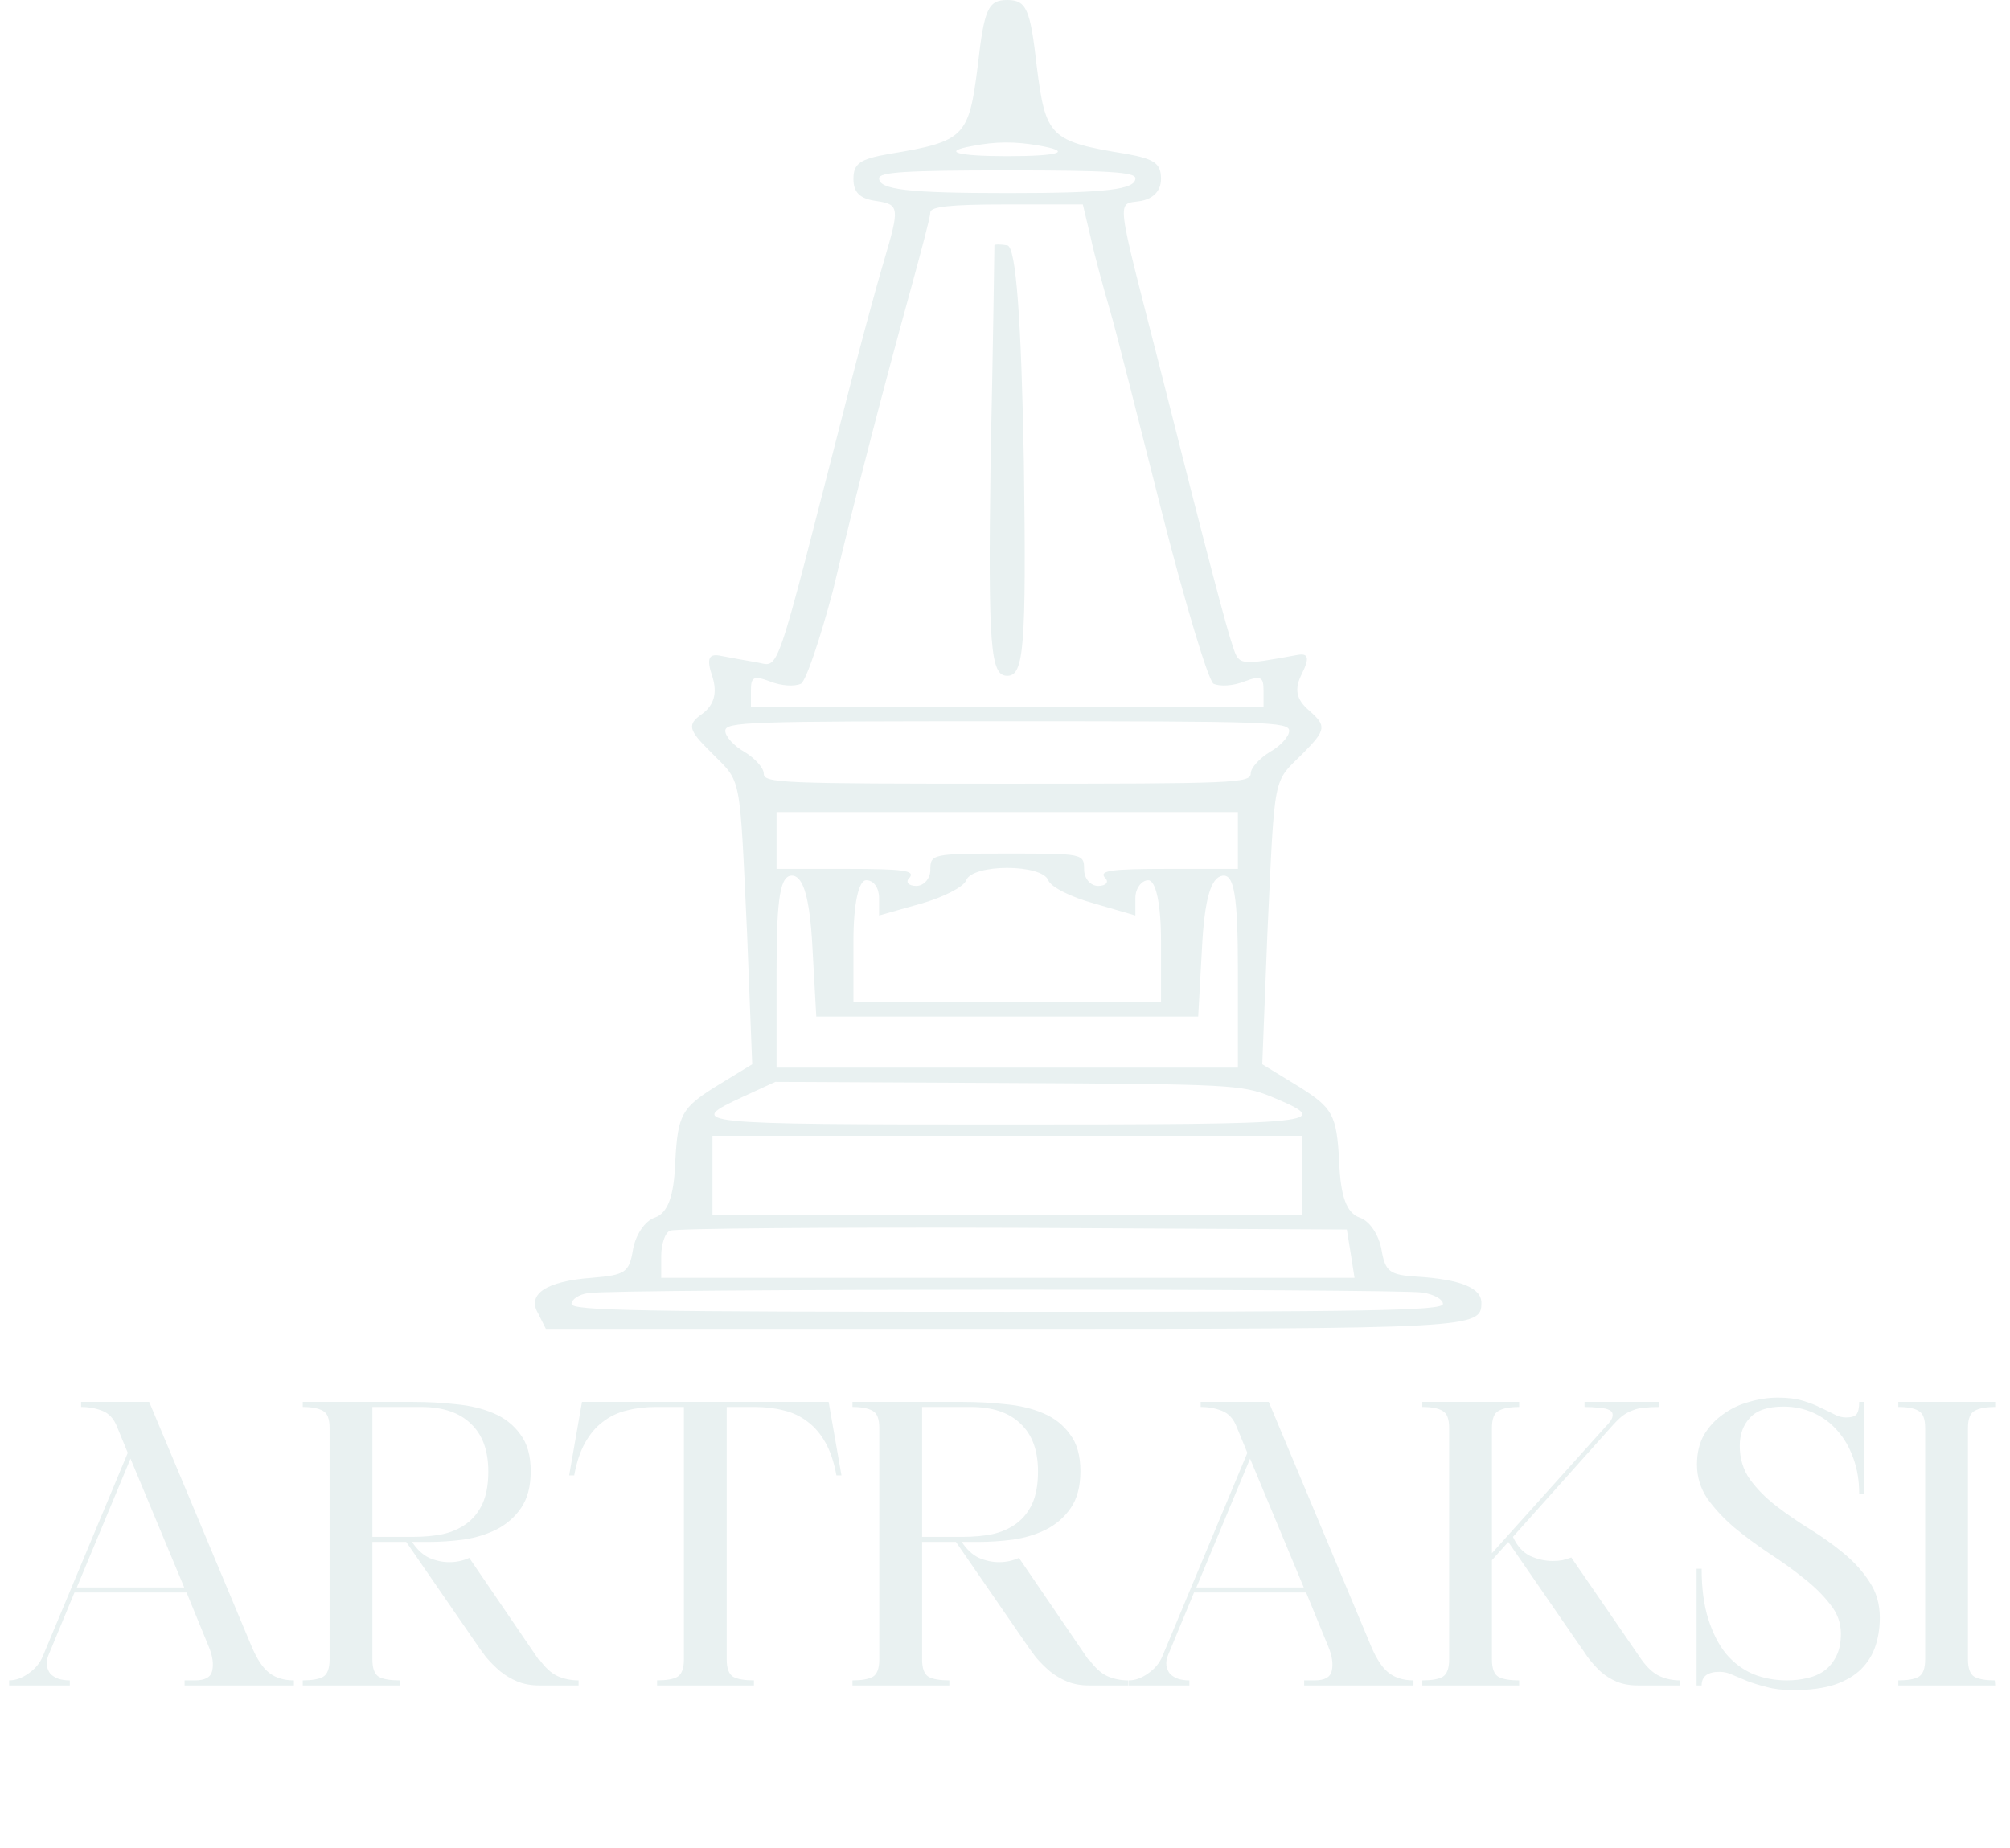
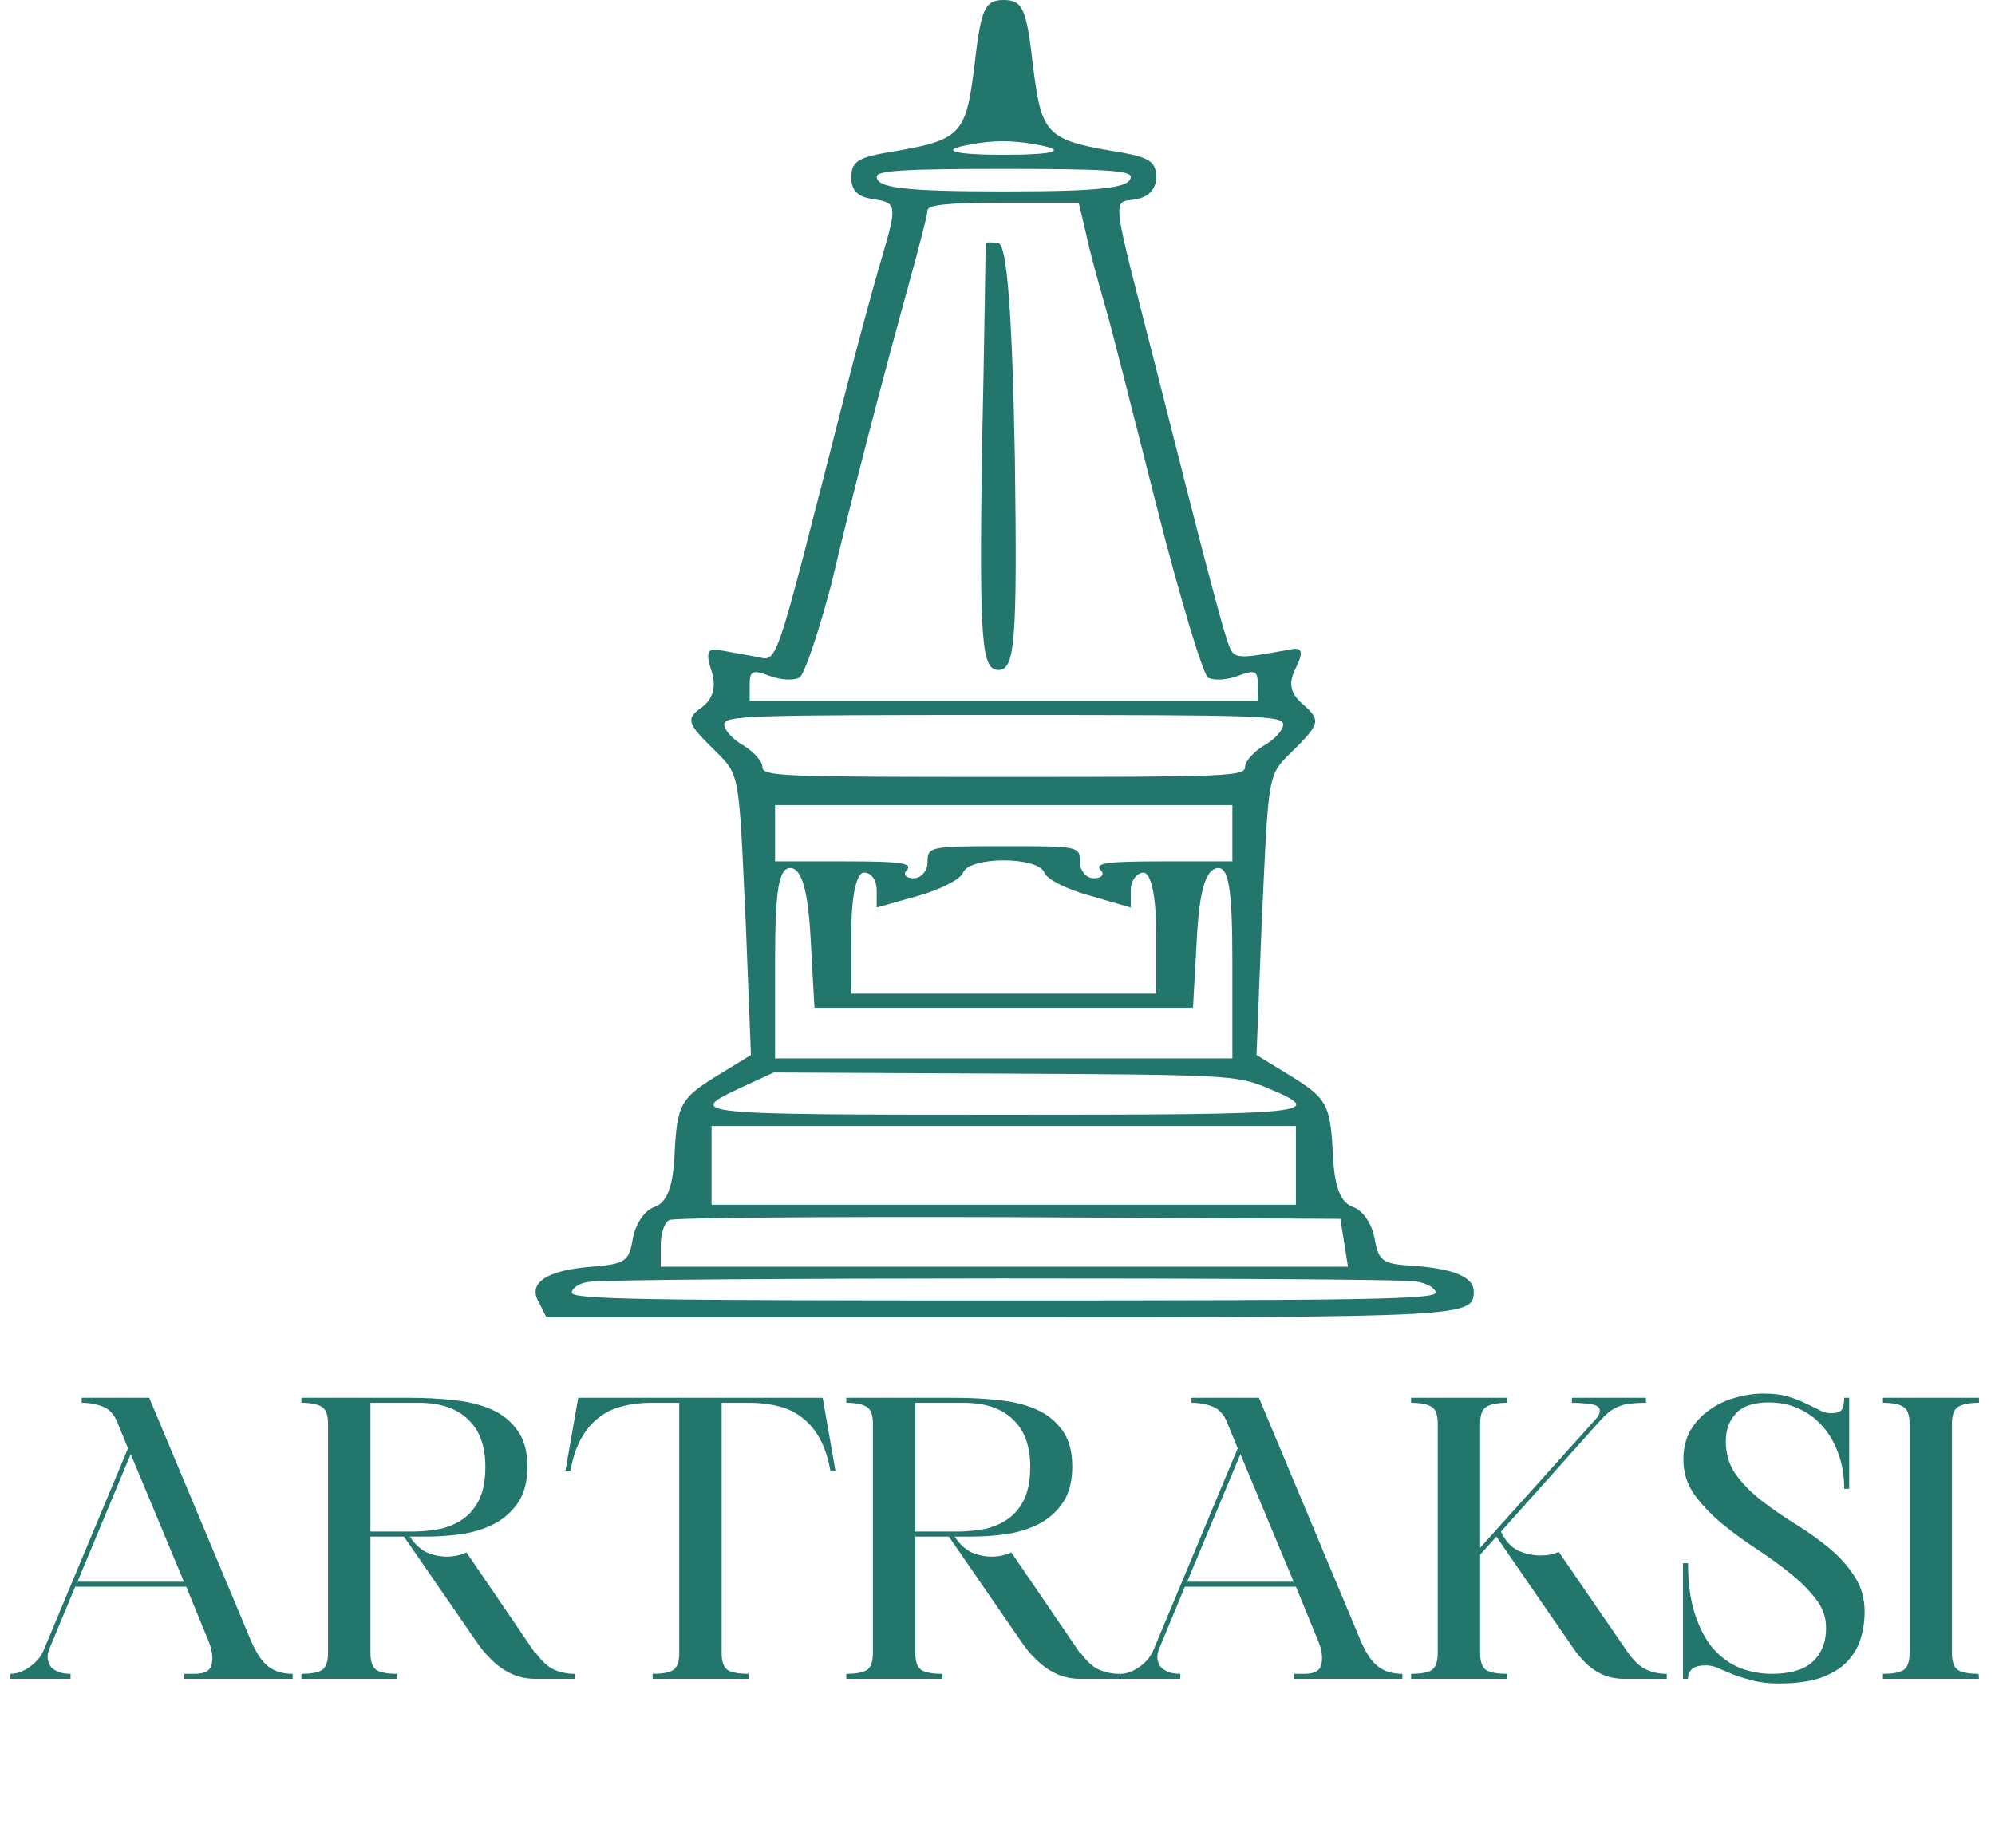
- <svg xmlns="http://www.w3.org/2000/svg" width="124" height="114" viewBox="0 0 124 114" fill="none">
-   <path d="M60.319 4.065C59.766 8.445 59.529 8.726 54.864 9.497C53.046 9.812 52.65 10.092 52.65 11.039C52.65 11.88 53.046 12.265 54.074 12.405C55.497 12.615 55.497 12.826 54.548 16.05C53.994 17.907 52.967 21.727 52.255 24.53C47.67 42.402 48.144 41.105 46.642 40.86C46.009 40.755 45.061 40.58 44.507 40.474C43.717 40.299 43.559 40.614 43.954 41.771C44.27 42.787 44.033 43.523 43.321 44.049C42.373 44.715 42.452 45.03 43.875 46.432C45.772 48.359 45.614 47.518 46.089 57.61L46.405 65.67L44.112 67.072C42.056 68.368 41.819 68.789 41.661 71.627C41.582 73.87 41.187 74.851 40.396 75.132C39.764 75.342 39.21 76.218 39.052 77.094C38.815 78.531 38.578 78.671 36.522 78.846C33.676 79.056 32.49 79.862 33.202 81.054L33.676 82H61.584C90.994 82 91.39 81.965 91.39 80.388C91.39 79.477 90.125 78.951 87.437 78.776C85.697 78.671 85.46 78.461 85.223 77.094C85.065 76.218 84.511 75.342 83.879 75.132C83.088 74.851 82.693 73.87 82.614 71.627C82.456 68.789 82.219 68.368 80.163 67.072L77.871 65.67L78.187 57.61C78.661 47.518 78.503 48.359 80.4 46.467C81.823 45.03 81.823 44.785 80.796 43.873C79.926 43.138 79.847 42.507 80.321 41.561C80.796 40.614 80.717 40.299 80.084 40.404C76.447 41.07 76.447 41.07 76.052 39.879C75.657 38.722 74.55 34.552 71.625 22.953C68.779 11.809 68.858 12.65 70.36 12.405C71.15 12.265 71.625 11.774 71.625 11.039C71.625 10.092 71.23 9.812 69.49 9.497C64.747 8.726 64.509 8.445 63.956 4.065C63.561 0.561 63.324 -3.8296e-06 62.138 -3.8296e-06C60.952 -3.8296e-06 60.715 0.561 60.319 4.065ZM64.035 8.971C66.249 9.356 65.379 9.637 62.138 9.637C59.054 9.637 58.026 9.356 60.003 9.006C61.426 8.726 62.612 8.726 64.035 8.971ZM70.044 11.003C70.044 11.704 68.225 11.915 62.138 11.915C56.05 11.915 54.232 11.704 54.232 11.003C54.232 10.618 55.892 10.513 62.138 10.513C68.383 10.513 70.044 10.618 70.044 11.003ZM67.276 14.613C67.514 15.734 68.067 17.732 68.462 19.098C68.858 20.43 70.281 26.107 71.704 31.714C73.127 37.285 74.55 42.016 74.866 42.191C75.261 42.367 76.052 42.332 76.764 42.051C77.791 41.666 77.95 41.771 77.95 42.612V43.628H62.138H46.326V42.612C46.326 41.771 46.484 41.666 47.511 42.051C48.223 42.332 49.014 42.367 49.409 42.191C49.725 42.016 50.595 39.423 51.386 36.444C52.809 30.452 54.469 24.074 56.208 17.767C56.841 15.454 57.394 13.386 57.394 13.106C57.394 12.756 58.58 12.615 62.059 12.615H66.802L67.276 14.613ZM79.531 45.1C79.531 45.45 78.977 46.046 78.345 46.397C77.712 46.782 77.159 47.378 77.159 47.728C77.159 48.324 76.131 48.359 62.138 48.359C48.144 48.359 47.116 48.324 47.116 47.728C47.116 47.378 46.563 46.782 45.93 46.397C45.298 46.046 44.744 45.45 44.744 45.1C44.744 44.539 46.089 44.504 62.138 44.504C78.187 44.504 79.531 44.539 79.531 45.1ZM76.368 51.863V53.615H72.02C68.541 53.615 67.83 53.721 68.146 54.141C68.462 54.421 68.225 54.667 67.751 54.667C67.276 54.667 66.881 54.211 66.881 53.65C66.881 52.669 66.802 52.669 62.138 52.669C57.473 52.669 57.394 52.704 57.394 53.685C57.394 54.211 56.999 54.667 56.524 54.667C56.05 54.667 55.813 54.421 56.129 54.141C56.445 53.721 55.734 53.615 52.255 53.615H47.907V51.863V50.111H62.138H76.368V51.863ZM64.668 54.316C64.826 54.737 66.091 55.367 67.514 55.753L70.044 56.489V55.403C70.044 54.807 70.439 54.316 70.834 54.316C71.309 54.316 71.625 55.788 71.625 58.066V61.85H62.138H52.65V58.066C52.65 55.788 52.967 54.316 53.441 54.316C53.915 54.316 54.232 54.807 54.232 55.403V56.489L56.841 55.753C58.185 55.367 59.45 54.737 59.608 54.316C60.003 53.3 64.272 53.3 64.668 54.316ZM50.12 58.451L50.358 62.727H62.138H73.918L74.155 58.451C74.313 55.438 74.708 54.141 75.42 54.036C76.131 53.931 76.368 55.262 76.368 59.888V65.88H62.138H47.907V59.888C47.907 55.262 48.144 53.931 48.935 54.036C49.567 54.141 49.962 55.438 50.12 58.451ZM78.424 67.668C82.377 69.314 81.665 69.385 62.138 69.385C42.61 69.385 42.215 69.35 45.851 67.668L47.828 66.756L62.217 66.826C75.894 66.897 76.606 66.932 78.424 67.668ZM80.321 72.538V74.992H62.138H43.954V72.538V70.085H62.138H80.321V72.538ZM83.326 77.339L83.563 78.846H62.217H40.791V77.514C40.791 76.779 41.029 76.043 41.345 75.938C41.661 75.797 51.148 75.727 62.454 75.762L83.088 75.868L83.326 77.339ZM87.753 79.757C88.465 79.862 89.018 80.178 89.018 80.458C89.018 80.879 84.591 80.949 62.138 80.949C39.447 80.949 35.257 80.879 35.257 80.458C35.257 80.178 35.732 79.862 36.285 79.792C37.708 79.512 86.251 79.512 87.753 79.757Z" fill="#E9F1F1" />
-   <path d="M61.347 15.139C61.347 15.174 61.268 21.201 61.11 28.49C60.952 40.019 61.11 41.701 62.138 41.701C63.165 41.701 63.324 40.019 63.165 28.49C63.007 19.834 62.691 15.209 62.138 15.139C61.742 15.069 61.347 15.069 61.347 15.139Z" fill="#E9F1F1" />
-   <path d="M0.563 104V103.688C0.963 103.688 1.363 103.544 1.763 103.256C2.179 102.968 2.475 102.608 2.651 102.176L7.883 89.648L7.211 88.016C7.019 87.536 6.723 87.216 6.323 87.056C5.923 86.896 5.483 86.816 5.003 86.816V86.504H9.203L15.515 101.576C15.851 102.376 16.22 102.928 16.619 103.232C17.02 103.536 17.523 103.688 18.131 103.688V104H11.387V103.688H12.036C12.659 103.688 13.011 103.488 13.091 103.088C13.188 102.672 13.116 102.176 12.876 101.6L11.508 98.264H4.595L3.011 102.08C2.899 102.336 2.859 102.568 2.891 102.776C2.923 102.968 2.995 103.136 3.107 103.28C3.235 103.408 3.403 103.512 3.611 103.592C3.819 103.656 4.051 103.688 4.307 103.688V104H0.563ZM4.739 97.952H11.364L8.051 90.008L4.739 97.952ZM18.677 103.688C19.237 103.688 19.653 103.616 19.925 103.472C20.197 103.312 20.333 102.952 20.333 102.392V88.112C20.333 87.552 20.197 87.2 19.925 87.056C19.653 86.896 19.237 86.816 18.677 86.816V86.504H25.493C26.389 86.504 27.269 86.552 28.133 86.648C28.997 86.728 29.765 86.912 30.437 87.2C31.125 87.488 31.677 87.92 32.093 88.496C32.525 89.056 32.741 89.816 32.741 90.776C32.741 91.72 32.541 92.48 32.141 93.056C31.757 93.616 31.253 94.056 30.629 94.376C30.021 94.68 29.341 94.888 28.589 95C27.853 95.096 27.133 95.144 26.429 95.144H25.421C25.725 95.608 26.077 95.936 26.477 96.128C26.893 96.304 27.309 96.392 27.725 96.392C28.157 96.392 28.565 96.304 28.949 96.128L33.221 102.392H33.269C33.637 102.904 34.013 103.248 34.397 103.424C34.797 103.6 35.229 103.688 35.693 103.688V104H33.269C32.773 104 32.325 103.92 31.925 103.76C31.541 103.6 31.189 103.392 30.869 103.136C30.549 102.864 30.253 102.568 29.981 102.248C29.725 101.912 29.485 101.576 29.261 101.24L25.061 95.144H22.973V102.392C22.973 102.952 23.109 103.312 23.381 103.472C23.653 103.616 24.077 103.688 24.653 103.688V104H18.677V103.688ZM25.517 94.832C26.157 94.832 26.757 94.776 27.317 94.664C27.877 94.536 28.365 94.32 28.781 94.016C29.197 93.712 29.525 93.304 29.765 92.792C30.005 92.264 30.125 91.6 30.125 90.8C30.125 89.504 29.765 88.52 29.045 87.848C28.341 87.16 27.317 86.816 25.973 86.816H22.973V94.832H25.517ZM35.112 91.04L35.904 86.504H51.12L51.912 91.04H51.6C51.456 90.24 51.232 89.568 50.928 89.024C50.624 88.48 50.256 88.048 49.824 87.728C49.392 87.392 48.904 87.16 48.36 87.032C47.816 86.888 47.216 86.816 46.56 86.816H44.832V102.392C44.832 102.952 44.968 103.312 45.24 103.472C45.512 103.616 45.936 103.688 46.512 103.688V104H40.536V103.688C41.112 103.688 41.528 103.616 41.784 103.472C42.056 103.312 42.192 102.952 42.192 102.392V86.816H40.44C39.8 86.816 39.208 86.888 38.664 87.032C38.12 87.16 37.632 87.392 37.2 87.728C36.768 88.048 36.4 88.48 36.096 89.024C35.792 89.568 35.568 90.24 35.424 91.04H35.112ZM52.59 103.688C53.15 103.688 53.566 103.616 53.837 103.472C54.109 103.312 54.245 102.952 54.245 102.392V88.112C54.245 87.552 54.109 87.2 53.837 87.056C53.566 86.896 53.15 86.816 52.59 86.816V86.504H59.406C60.301 86.504 61.181 86.552 62.045 86.648C62.91 86.728 63.678 86.912 64.35 87.2C65.037 87.488 65.59 87.92 66.005 88.496C66.438 89.056 66.653 89.816 66.653 90.776C66.653 91.72 66.454 92.48 66.053 93.056C65.669 93.616 65.165 94.056 64.541 94.376C63.934 94.68 63.254 94.888 62.502 95C61.766 95.096 61.045 95.144 60.342 95.144H59.334C59.638 95.608 59.989 95.936 60.389 96.128C60.806 96.304 61.221 96.392 61.638 96.392C62.069 96.392 62.477 96.304 62.861 96.128L67.133 102.392H67.181C67.549 102.904 67.925 103.248 68.309 103.424C68.71 103.6 69.141 103.688 69.606 103.688V104H67.181C66.686 104 66.237 103.92 65.838 103.76C65.454 103.6 65.102 103.392 64.781 103.136C64.462 102.864 64.165 102.568 63.894 102.248C63.638 101.912 63.398 101.576 63.173 101.24L58.974 95.144H56.886V102.392C56.886 102.952 57.022 103.312 57.294 103.472C57.566 103.616 57.989 103.688 58.566 103.688V104H52.59V103.688ZM59.429 94.832C60.069 94.832 60.669 94.776 61.23 94.664C61.789 94.536 62.278 94.32 62.694 94.016C63.109 93.712 63.438 93.304 63.678 92.792C63.917 92.264 64.037 91.6 64.037 90.8C64.037 89.504 63.678 88.52 62.958 87.848C62.254 87.16 61.23 86.816 59.886 86.816H56.886V94.832H59.429ZM69.631 104V103.688C70.031 103.688 70.431 103.544 70.831 103.256C71.247 102.968 71.543 102.608 71.719 102.176L76.951 89.648L76.279 88.016C76.087 87.536 75.791 87.216 75.391 87.056C74.991 86.896 74.551 86.816 74.071 86.816V86.504H78.271L84.583 101.576C84.919 102.376 85.287 102.928 85.687 103.232C86.087 103.536 86.591 103.688 87.199 103.688V104H80.455V103.688H81.103C81.727 103.688 82.079 103.488 82.159 103.088C82.255 102.672 82.183 102.176 81.943 101.6L80.575 98.264H73.663L72.079 102.08C71.967 102.336 71.927 102.568 71.959 102.776C71.991 102.968 72.063 103.136 72.175 103.28C72.303 103.408 72.471 103.512 72.679 103.592C72.887 103.656 73.119 103.688 73.375 103.688V104H69.631ZM73.807 97.952H80.431L77.119 90.008L73.807 97.952ZM89.4 102.392V88.112C89.4 87.552 89.264 87.2 88.992 87.056C88.736 86.896 88.32 86.816 87.744 86.816V86.504H93.72V86.816C93.144 86.816 92.72 86.896 92.448 87.056C92.176 87.2 92.04 87.552 92.04 88.112V95.84L99.024 88.064C99.312 87.776 99.464 87.552 99.48 87.392C99.512 87.216 99.448 87.088 99.288 87.008C99.144 86.928 98.928 86.88 98.64 86.864C98.368 86.832 98.072 86.816 97.752 86.816V86.504H102.36V86.816C102.008 86.816 101.696 86.832 101.424 86.864C101.168 86.88 100.928 86.936 100.704 87.032C100.48 87.112 100.264 87.232 100.056 87.392C99.864 87.552 99.648 87.768 99.408 88.04L93.336 94.832C93.592 95.392 93.944 95.784 94.392 96.008C94.856 96.216 95.32 96.32 95.784 96.32C96.008 96.32 96.208 96.304 96.384 96.272C96.576 96.224 96.76 96.168 96.936 96.104L101.256 102.392C101.624 102.904 102 103.248 102.384 103.424C102.768 103.6 103.192 103.688 103.656 103.688V104H101.04C100.544 104 100.104 103.92 99.72 103.76C99.352 103.6 99.024 103.392 98.736 103.136C98.448 102.864 98.184 102.568 97.944 102.248C97.72 101.912 97.488 101.576 97.248 101.24L93.048 95.144L92.04 96.272V102.392C92.04 102.952 92.176 103.312 92.448 103.472C92.72 103.616 93.144 103.688 93.72 103.688V104H87.744V103.688C88.32 103.688 88.736 103.616 88.992 103.472C89.264 103.312 89.4 102.952 89.4 102.392ZM104.665 96.8H104.977C104.977 98 105.113 99.032 105.385 99.896C105.657 100.76 106.025 101.48 106.489 102.056C106.969 102.616 107.529 103.032 108.169 103.304C108.809 103.56 109.497 103.688 110.233 103.688C110.681 103.688 111.105 103.64 111.505 103.544C111.921 103.448 112.281 103.288 112.585 103.064C112.889 102.824 113.129 102.52 113.305 102.152C113.481 101.784 113.569 101.336 113.569 100.808C113.569 100.136 113.345 99.528 112.897 98.984C112.465 98.424 111.921 97.888 111.265 97.376C110.609 96.848 109.897 96.336 109.129 95.84C108.361 95.328 107.649 94.8 106.993 94.256C106.337 93.696 105.785 93.104 105.337 92.48C104.905 91.84 104.689 91.136 104.689 90.368C104.689 89.664 104.833 89.056 105.121 88.544C105.425 88.032 105.817 87.608 106.297 87.272C106.777 86.92 107.313 86.664 107.905 86.504C108.497 86.328 109.089 86.24 109.681 86.24C110.289 86.24 110.801 86.304 111.217 86.432C111.649 86.56 112.017 86.704 112.321 86.864C112.641 87.008 112.921 87.144 113.161 87.272C113.401 87.4 113.641 87.464 113.881 87.464C114.201 87.464 114.417 87.4 114.529 87.272C114.641 87.128 114.697 86.872 114.697 86.504H115.009V92.168H114.697C114.697 91.368 114.577 90.64 114.337 89.984C114.097 89.312 113.769 88.744 113.353 88.28C112.937 87.8 112.441 87.432 111.865 87.176C111.305 86.92 110.689 86.792 110.017 86.792C109.057 86.792 108.369 87.024 107.953 87.488C107.537 87.936 107.329 88.512 107.329 89.216C107.329 90 107.537 90.688 107.953 91.28C108.385 91.872 108.921 92.416 109.561 92.912C110.201 93.408 110.897 93.888 111.649 94.352C112.401 94.816 113.097 95.312 113.737 95.84C114.377 96.368 114.905 96.952 115.321 97.592C115.753 98.232 115.969 98.976 115.969 99.824C115.969 100.432 115.881 101.008 115.705 101.552C115.529 102.096 115.233 102.576 114.817 102.992C114.417 103.392 113.873 103.712 113.185 103.952C112.497 104.176 111.649 104.288 110.641 104.288C109.985 104.288 109.433 104.224 108.985 104.096C108.537 103.984 108.145 103.864 107.809 103.736C107.473 103.592 107.169 103.464 106.897 103.352C106.641 103.224 106.369 103.16 106.081 103.16C105.345 103.16 104.977 103.44 104.977 104H104.665V96.8ZM118.766 102.392V88.112C118.766 87.552 118.63 87.2 118.358 87.056C118.102 86.896 117.686 86.816 117.11 86.816V86.504H123.086V86.816C122.51 86.816 122.086 86.896 121.814 87.056C121.542 87.2 121.406 87.552 121.406 88.112V102.392C121.406 102.952 121.542 103.312 121.814 103.472C122.086 103.616 122.502 103.688 123.062 103.688L123.086 104H117.11V103.688C117.686 103.688 118.102 103.616 118.358 103.472C118.63 103.312 118.766 102.952 118.766 102.392Z" fill="#E9F1F1" />
+ <svg xmlns="http://www.w3.org/2000/svg" width="149" height="138" viewBox="0 0 149 138" fill="none">
+   <path d="M72.783 4.878C72.119 10.134 71.834 10.471 66.237 11.396C64.055 11.774 63.581 12.111 63.581 13.246C63.581 14.255 64.055 14.718 65.288 14.886C66.996 15.138 66.996 15.391 65.857 19.259C65.193 21.488 63.96 26.072 63.106 29.436C57.604 50.882 58.173 49.326 56.37 49.032C55.611 48.906 54.473 48.695 53.809 48.569C52.86 48.359 52.67 48.737 53.145 50.125C53.524 51.344 53.239 52.228 52.386 52.858C51.247 53.657 51.342 54.036 53.05 55.718C55.327 58.031 55.137 57.021 55.706 69.132L56.086 78.804L53.334 80.486C50.868 82.042 50.583 82.547 50.393 85.953C50.298 88.644 49.824 89.821 48.875 90.158C48.116 90.41 47.452 91.461 47.263 92.513C46.978 94.237 46.693 94.405 44.227 94.615C40.811 94.868 39.388 95.835 40.242 97.264L40.811 98.4H74.301C109.593 98.4 110.068 98.358 110.068 96.466C110.068 95.372 108.55 94.741 105.324 94.531C103.237 94.405 102.952 94.153 102.668 92.513C102.478 91.461 101.814 90.41 101.055 90.158C100.106 89.821 99.632 88.644 99.537 85.953C99.347 82.547 99.063 82.042 96.596 80.486L93.845 78.804L94.224 69.132C94.793 57.021 94.604 58.031 96.88 55.76C98.588 54.036 98.588 53.741 97.355 52.648C96.311 51.765 96.216 51.008 96.786 49.873C97.355 48.737 97.26 48.359 96.501 48.485C92.137 49.284 92.137 49.284 91.663 47.854C91.188 46.467 89.86 41.462 86.35 27.544C82.934 14.171 83.029 15.18 84.832 14.886C85.781 14.718 86.35 14.129 86.35 13.246C86.35 12.111 85.875 11.774 83.788 11.396C78.096 10.471 77.811 10.134 77.147 4.878C76.673 0.673 76.388 -9.91821e-05 74.965 -9.91821e-05C73.542 -9.91821e-05 73.257 0.673 72.783 4.878ZM77.242 10.765C79.898 11.228 78.855 11.564 74.965 11.564C71.265 11.564 70.032 11.228 72.404 10.807C74.111 10.471 75.534 10.471 77.242 10.765ZM84.452 13.204C84.452 14.045 82.27 14.297 74.965 14.297C67.66 14.297 65.478 14.045 65.478 13.204C65.478 12.741 67.47 12.615 74.965 12.615C82.46 12.615 84.452 12.741 84.452 13.204ZM81.132 17.535C81.416 18.881 82.081 21.278 82.555 22.918C83.029 24.516 84.737 31.328 86.445 38.056C88.152 44.742 89.86 50.419 90.24 50.63C90.714 50.84 91.663 50.798 92.516 50.461C93.75 49.999 93.939 50.125 93.939 51.134V52.354H74.965H55.991V51.134C55.991 50.125 56.181 49.999 57.414 50.461C58.268 50.798 59.216 50.84 59.691 50.63C60.07 50.419 61.114 47.308 62.063 43.733C63.77 36.542 65.763 28.889 67.85 21.32C68.609 18.544 69.273 16.064 69.273 15.727C69.273 15.307 70.696 15.138 74.87 15.138H80.563L81.132 17.535ZM95.837 54.12C95.837 54.54 95.173 55.255 94.414 55.676C93.655 56.138 92.991 56.853 92.991 57.274C92.991 57.989 91.757 58.031 74.965 58.031C58.173 58.031 56.94 57.989 56.94 57.274C56.94 56.853 56.275 56.138 55.516 55.676C54.757 55.255 54.093 54.54 54.093 54.12C54.093 53.447 55.706 53.405 74.965 53.405C94.224 53.405 95.837 53.447 95.837 54.12ZM92.042 62.236V64.338H86.824C82.65 64.338 81.796 64.465 82.175 64.969C82.555 65.305 82.27 65.6 81.701 65.6C81.132 65.6 80.657 65.053 80.657 64.38C80.657 63.203 80.563 63.203 74.965 63.203C69.368 63.203 69.273 63.245 69.273 64.422C69.273 65.053 68.799 65.6 68.229 65.6C67.66 65.6 67.375 65.305 67.755 64.969C68.134 64.465 67.281 64.338 63.106 64.338H57.888V62.236V60.133H74.965H92.042V62.236ZM78.001 65.179C78.191 65.684 79.709 66.441 81.416 66.903L84.452 67.787V66.483C84.452 65.768 84.927 65.179 85.401 65.179C85.97 65.179 86.35 66.945 86.35 69.679V74.22H74.965H63.581V69.679C63.581 66.945 63.96 65.179 64.529 65.179C65.099 65.179 65.478 65.768 65.478 66.483V67.787L68.609 66.903C70.222 66.441 71.74 65.684 71.929 65.179C72.404 63.96 77.527 63.96 78.001 65.179ZM60.545 70.141L60.829 75.272H74.965H89.101L89.386 70.141C89.575 66.525 90.05 64.969 90.904 64.843C91.757 64.717 92.042 66.315 92.042 71.865V79.056H74.965H57.888V71.865C57.888 66.315 58.173 64.717 59.121 64.843C59.88 64.969 60.355 66.525 60.545 70.141ZM94.509 81.201C99.252 83.177 98.398 83.261 74.965 83.261C51.532 83.261 51.057 83.219 55.422 81.201L57.793 80.108L75.06 80.192C91.473 80.276 92.327 80.318 94.509 81.201ZM96.786 87.046V89.99H74.965H53.145V87.046V84.103H74.965H96.786V87.046ZM100.391 92.807L100.675 94.615H75.06H49.35V93.017C49.35 92.134 49.634 91.251 50.014 91.125C50.393 90.957 61.778 90.873 75.345 90.915L100.106 91.041L100.391 92.807ZM105.704 95.709C106.557 95.835 107.222 96.213 107.222 96.55C107.222 97.054 101.909 97.138 74.965 97.138C47.737 97.138 42.709 97.054 42.709 96.55C42.709 96.213 43.278 95.835 43.942 95.751C45.65 95.414 103.901 95.414 105.704 95.709Z" fill="#23766C" />
+   <path d="M73.616 18.166C73.616 18.208 73.522 25.441 73.332 34.188C73.142 48.023 73.332 50.041 74.565 50.041C75.798 50.041 75.988 48.023 75.798 34.188C75.609 23.801 75.229 18.25 74.565 18.166C74.091 18.082 73.616 18.082 73.616 18.166Z" fill="#23766C" />
+   <path d="M0.776 125.4V125.026C1.256 125.026 1.736 124.853 2.216 124.507C2.715 124.162 3.071 123.73 3.282 123.211L9.56 108.178L8.754 106.219C8.523 105.643 8.168 105.259 7.688 105.067C7.208 104.875 6.68 104.779 6.104 104.779V104.405H11.144L18.719 122.491C19.122 123.451 19.563 124.114 20.043 124.478C20.523 124.843 21.128 125.026 21.858 125.026V125.4H13.765V125.026H14.543C15.291 125.026 15.714 124.786 15.81 124.306C15.925 123.806 15.839 123.211 15.551 122.52L13.909 118.517H5.615L3.714 123.096C3.579 123.403 3.531 123.682 3.57 123.931C3.608 124.162 3.695 124.363 3.829 124.536C3.983 124.69 4.184 124.814 4.434 124.91C4.683 124.987 4.962 125.026 5.269 125.026V125.4H0.776ZM5.787 118.142H13.736L9.762 108.61L5.787 118.142ZM22.512 125.026C23.184 125.026 23.683 124.939 24.01 124.766C24.336 124.574 24.499 124.142 24.499 123.47V106.334C24.499 105.662 24.336 105.24 24.01 105.067C23.683 104.875 23.184 104.779 22.512 104.779V104.405H30.691C31.767 104.405 32.822 104.462 33.859 104.578C34.896 104.674 35.818 104.894 36.624 105.24C37.45 105.586 38.112 106.104 38.611 106.795C39.13 107.467 39.389 108.379 39.389 109.531C39.389 110.664 39.149 111.576 38.669 112.267C38.208 112.939 37.603 113.467 36.855 113.851C36.125 114.216 35.309 114.466 34.407 114.6C33.523 114.715 32.659 114.773 31.814 114.773H30.605C30.97 115.33 31.392 115.723 31.872 115.954C32.371 116.165 32.87 116.27 33.37 116.27C33.888 116.27 34.378 116.165 34.839 115.954L39.965 123.47H40.023C40.464 124.085 40.915 124.498 41.376 124.709C41.856 124.92 42.374 125.026 42.931 125.026V125.4H40.023C39.427 125.4 38.89 125.304 38.41 125.112C37.949 124.92 37.526 124.67 37.142 124.363C36.758 124.037 36.403 123.682 36.077 123.298C35.77 122.894 35.482 122.491 35.213 122.088L30.173 114.773H27.667V123.47C27.667 124.142 27.831 124.574 28.157 124.766C28.483 124.939 28.992 125.026 29.683 125.026V125.4H22.512V125.026ZM30.72 114.398C31.488 114.398 32.208 114.331 32.88 114.197C33.552 114.043 34.138 113.784 34.637 113.419C35.136 113.054 35.53 112.565 35.818 111.95C36.106 111.317 36.25 110.52 36.25 109.56C36.25 108.005 35.818 106.824 34.954 106.018C34.109 105.192 32.88 104.779 31.267 104.779H27.667V114.398H30.72ZM42.234 109.848L43.185 104.405H61.444L62.394 109.848H62.02C61.847 108.888 61.578 108.082 61.213 107.429C60.849 106.776 60.407 106.258 59.889 105.874C59.37 105.47 58.785 105.192 58.132 105.038C57.479 104.866 56.759 104.779 55.972 104.779H53.898V123.47C53.898 124.142 54.061 124.574 54.388 124.766C54.714 124.939 55.223 125.026 55.914 125.026V125.4H48.743V125.026C49.434 125.026 49.933 124.939 50.241 124.766C50.567 124.574 50.73 124.142 50.73 123.47V104.779H48.628C47.86 104.779 47.149 104.866 46.497 105.038C45.844 105.192 45.258 105.47 44.74 105.874C44.221 106.258 43.78 106.776 43.415 107.429C43.05 108.082 42.781 108.888 42.609 109.848H42.234ZM63.207 125.026C63.879 125.026 64.379 124.939 64.705 124.766C65.031 124.574 65.195 124.142 65.195 123.47V106.334C65.195 105.662 65.031 105.24 64.705 105.067C64.379 104.875 63.879 104.779 63.207 104.779V104.405H71.387C72.462 104.405 73.518 104.462 74.555 104.578C75.591 104.674 76.513 104.894 77.319 105.24C78.145 105.586 78.807 106.104 79.307 106.795C79.825 107.467 80.084 108.379 80.084 109.531C80.084 110.664 79.844 111.576 79.364 112.267C78.903 112.939 78.299 113.467 77.55 113.851C76.82 114.216 76.004 114.466 75.102 114.6C74.219 114.715 73.355 114.773 72.51 114.773H71.3C71.665 115.33 72.087 115.723 72.567 115.954C73.067 116.165 73.566 116.27 74.065 116.27C74.583 116.27 75.073 116.165 75.534 115.954L80.66 123.47H80.718C81.159 124.085 81.611 124.498 82.071 124.709C82.551 124.92 83.07 125.026 83.627 125.026V125.4H80.718C80.123 125.4 79.585 125.304 79.105 125.112C78.644 124.92 78.222 124.67 77.838 124.363C77.454 124.037 77.099 123.682 76.772 123.298C76.465 122.894 76.177 122.491 75.908 122.088L70.868 114.773H68.363V123.47C68.363 124.142 68.526 124.574 68.852 124.766C69.179 124.939 69.687 125.026 70.379 125.026V125.4H63.207V125.026ZM71.415 114.398C72.183 114.398 72.903 114.331 73.575 114.197C74.247 114.043 74.833 113.784 75.332 113.419C75.831 113.054 76.225 112.565 76.513 111.95C76.801 111.317 76.945 110.52 76.945 109.56C76.945 108.005 76.513 106.824 75.649 106.018C74.804 105.192 73.575 104.779 71.963 104.779H68.363V114.398H71.415ZM83.657 125.4V125.026C84.137 125.026 84.617 124.853 85.097 124.507C85.597 124.162 85.952 123.73 86.163 123.211L92.441 108.178L91.635 106.219C91.405 105.643 91.049 105.259 90.569 105.067C90.089 104.875 89.561 104.779 88.985 104.779V104.405H94.025L101.6 122.491C102.003 123.451 102.445 124.114 102.925 124.478C103.405 124.843 104.009 125.026 104.739 125.026V125.4H96.646V125.026H97.424C98.173 125.026 98.595 124.786 98.691 124.306C98.806 123.806 98.72 123.211 98.432 122.52L96.79 118.517H88.496L86.595 123.096C86.461 123.403 86.413 123.682 86.451 123.931C86.489 124.162 86.576 124.363 86.71 124.536C86.864 124.69 87.065 124.814 87.315 124.91C87.565 124.987 87.843 125.026 88.15 125.026V125.4H83.657ZM88.669 118.142H96.617L92.643 108.61L88.669 118.142ZM107.38 123.47V106.334C107.38 105.662 107.217 105.24 106.891 105.067C106.584 104.875 106.084 104.779 105.393 104.779V104.405H112.564V104.779C111.873 104.779 111.364 104.875 111.038 105.067C110.712 105.24 110.548 105.662 110.548 106.334V115.608L118.929 106.277C119.275 105.931 119.457 105.662 119.476 105.47C119.515 105.259 119.438 105.106 119.246 105.01C119.073 104.914 118.814 104.856 118.468 104.837C118.142 104.798 117.787 104.779 117.403 104.779V104.405H122.932V104.779C122.51 104.779 122.136 104.798 121.809 104.837C121.502 104.856 121.214 104.923 120.945 105.038C120.676 105.134 120.417 105.278 120.168 105.47C119.937 105.662 119.678 105.922 119.39 106.248L112.104 114.398C112.411 115.07 112.833 115.541 113.371 115.81C113.928 116.059 114.484 116.184 115.041 116.184C115.31 116.184 115.55 116.165 115.761 116.126C115.992 116.069 116.212 116.002 116.424 115.925L121.608 123.47C122.049 124.085 122.5 124.498 122.961 124.709C123.422 124.92 123.931 125.026 124.488 125.026V125.4H121.348C120.753 125.4 120.225 125.304 119.764 125.112C119.323 124.92 118.929 124.67 118.584 124.363C118.238 124.037 117.921 123.682 117.633 123.298C117.364 122.894 117.086 122.491 116.798 122.088L111.758 114.773L110.548 116.126V123.47C110.548 124.142 110.712 124.574 111.038 124.766C111.364 124.939 111.873 125.026 112.564 125.026V125.4H105.393V125.026C106.084 125.026 106.584 124.939 106.891 124.766C107.217 124.574 107.38 124.142 107.38 123.47ZM125.698 116.76H126.073C126.073 118.2 126.236 119.438 126.562 120.475C126.889 121.512 127.33 122.376 127.887 123.067C128.463 123.739 129.135 124.238 129.903 124.565C130.671 124.872 131.497 125.026 132.38 125.026C132.917 125.026 133.426 124.968 133.906 124.853C134.405 124.738 134.837 124.546 135.202 124.277C135.567 123.989 135.855 123.624 136.066 123.182C136.277 122.741 136.383 122.203 136.383 121.57C136.383 120.763 136.114 120.034 135.577 119.381C135.058 118.709 134.405 118.066 133.618 117.451C132.831 116.818 131.977 116.203 131.055 115.608C130.133 114.994 129.279 114.36 128.492 113.707C127.705 113.035 127.042 112.325 126.505 111.576C125.986 110.808 125.727 109.963 125.727 109.042C125.727 108.197 125.9 107.467 126.245 106.853C126.61 106.238 127.081 105.73 127.657 105.326C128.233 104.904 128.876 104.597 129.586 104.405C130.297 104.194 131.007 104.088 131.717 104.088C132.447 104.088 133.061 104.165 133.561 104.318C134.079 104.472 134.521 104.645 134.885 104.837C135.269 105.01 135.605 105.173 135.893 105.326C136.181 105.48 136.469 105.557 136.757 105.557C137.141 105.557 137.401 105.48 137.535 105.326C137.669 105.154 137.737 104.846 137.737 104.405H138.111V111.202H137.737C137.737 110.242 137.593 109.368 137.305 108.581C137.017 107.774 136.623 107.093 136.124 106.536C135.625 105.96 135.029 105.518 134.338 105.211C133.666 104.904 132.927 104.75 132.121 104.75C130.969 104.75 130.143 105.029 129.644 105.586C129.145 106.123 128.895 106.814 128.895 107.659C128.895 108.6 129.145 109.426 129.644 110.136C130.162 110.846 130.805 111.499 131.573 112.094C132.341 112.69 133.177 113.266 134.079 113.822C134.981 114.379 135.817 114.974 136.585 115.608C137.353 116.242 137.986 116.942 138.485 117.71C139.004 118.478 139.263 119.371 139.263 120.389C139.263 121.118 139.157 121.81 138.946 122.462C138.735 123.115 138.38 123.691 137.881 124.19C137.401 124.67 136.748 125.054 135.922 125.342C135.097 125.611 134.079 125.746 132.869 125.746C132.082 125.746 131.42 125.669 130.882 125.515C130.345 125.381 129.874 125.237 129.471 125.083C129.068 124.91 128.703 124.757 128.377 124.622C128.069 124.469 127.743 124.392 127.397 124.392C126.514 124.392 126.073 124.728 126.073 125.4H125.698V116.76ZM142.62 123.47V106.334C142.62 105.662 142.456 105.24 142.13 105.067C141.823 104.875 141.324 104.779 140.632 104.779V104.405H147.804V104.779C147.112 104.779 146.604 104.875 146.277 105.067C145.951 105.24 145.788 105.662 145.788 106.334V123.47C145.788 124.142 145.951 124.574 146.277 124.766C146.604 124.939 147.103 125.026 147.775 125.026L147.804 125.4H140.632V125.026C141.324 125.026 141.823 124.939 142.13 124.766C142.456 124.574 142.62 124.142 142.62 123.47Z" fill="#23766C" />
</svg>
